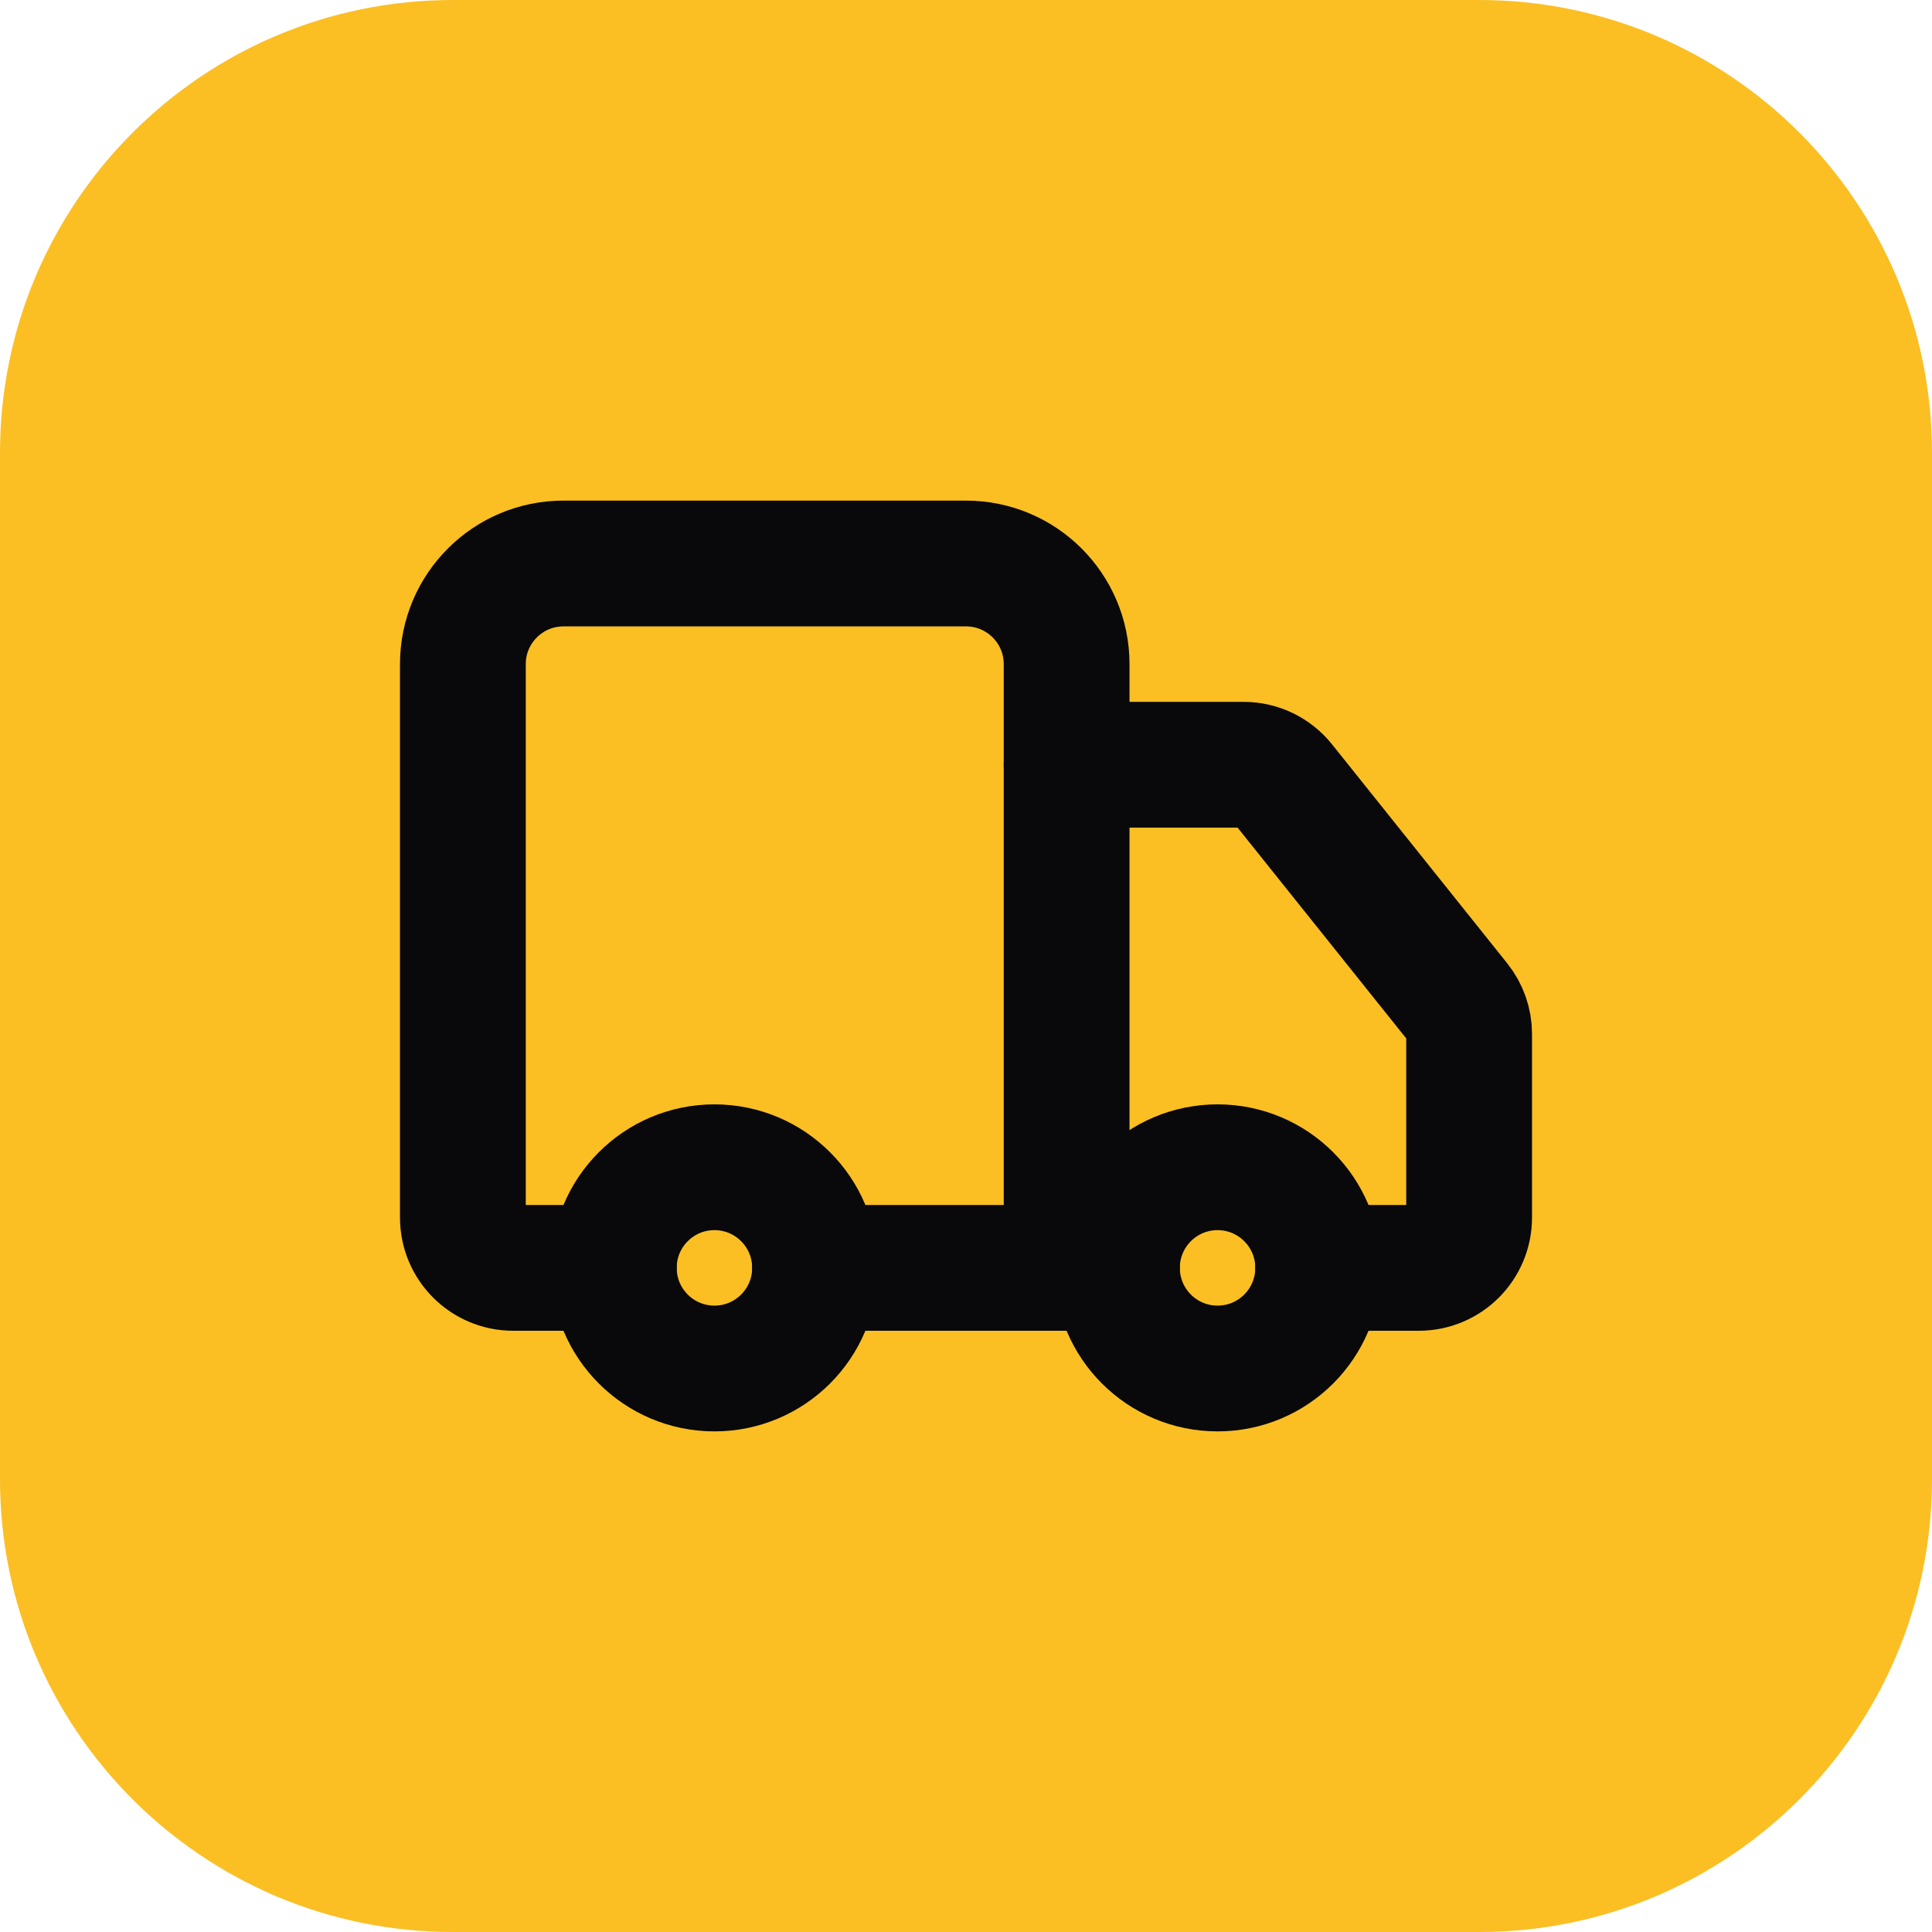
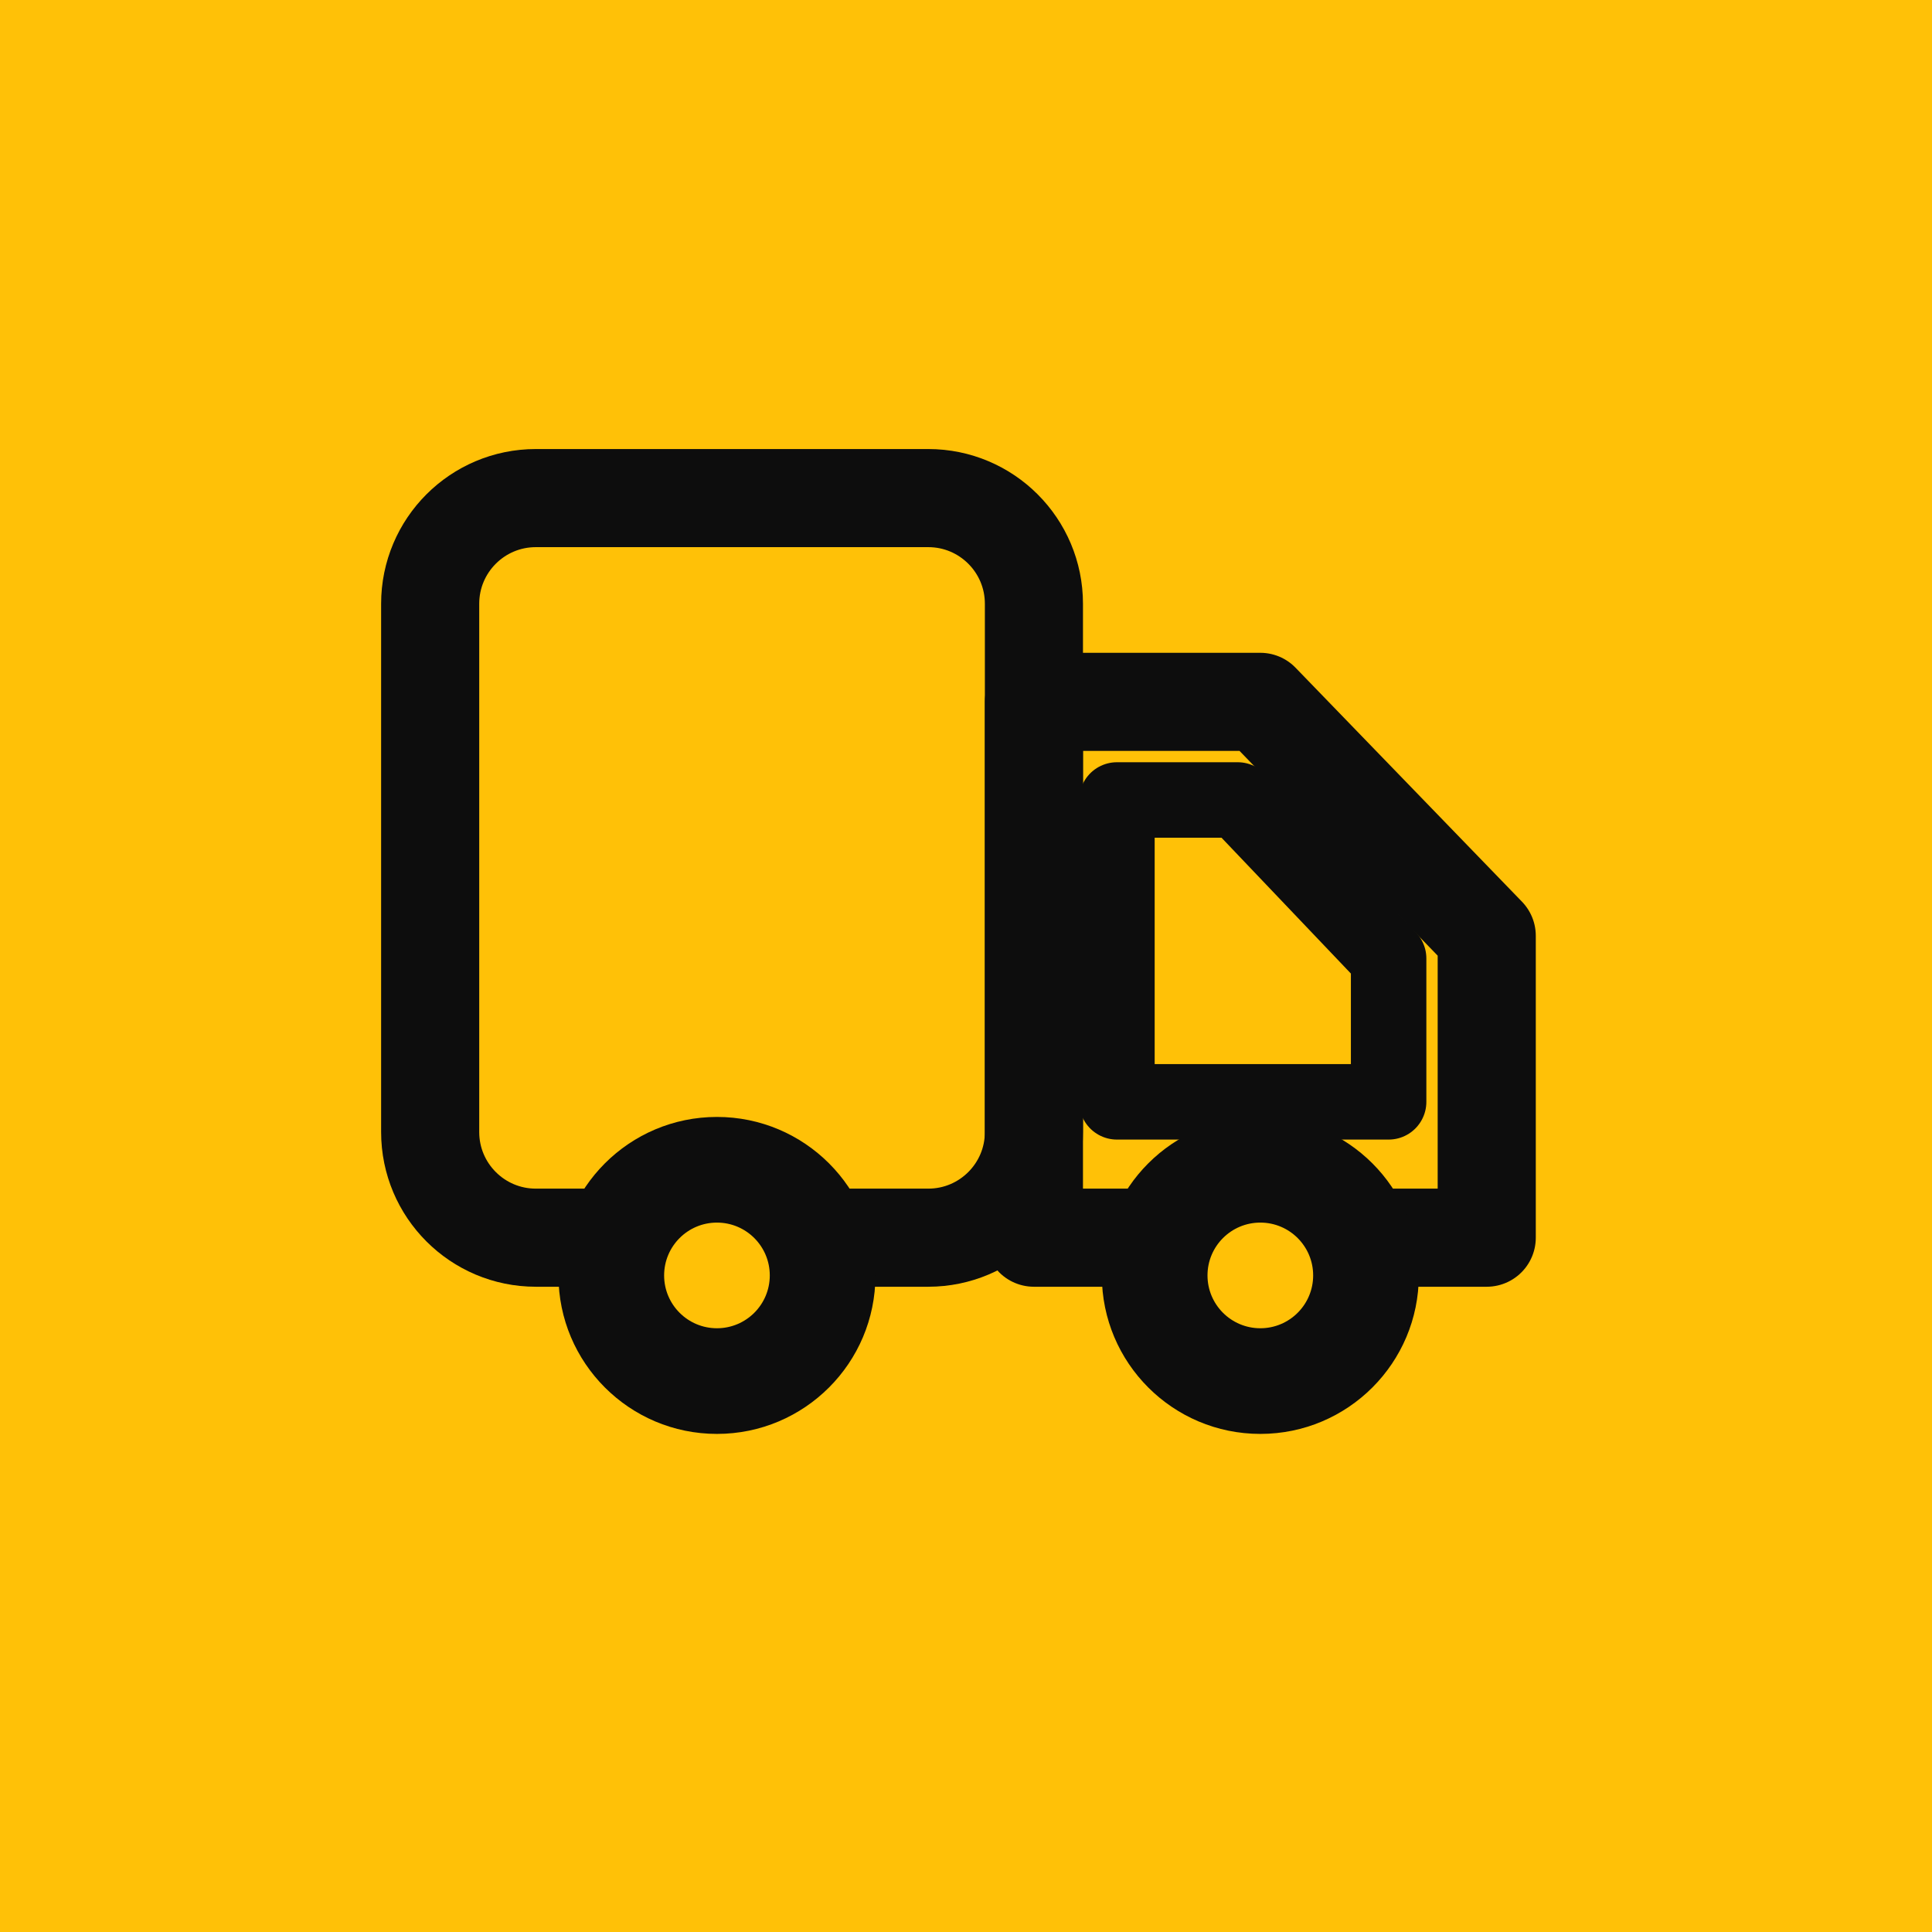
- <svg xmlns="http://www.w3.org/2000/svg" width="512" height="512" viewBox="0 0 512 512">
-   <rect width="512" height="512" rx="120" fill="#fbbf24" />
-   <g transform="translate(96, 96) scale(13.33333)" fill="none" stroke="#09090b" stroke-width="2.5" stroke-linecap="round" stroke-linejoin="round">
-     <path d="M14 18V6a2 2 0 0 0-2-2H4a2 2 0 0 0-2 2v11a1 1 0 0 0 1 1h2" />
-     <path d="M15 18H9" />
-     <path d="M19 18h2a1 1 0 0 0 1-1v-3.65a1 1 0 0 0-.22-.624l-3.48-4.35A1 1 0 0 0 17.52 8H14" />
-     <circle cx="17" cy="18" r="2" />
-     <circle cx="7" cy="18" r="2" />
+ <svg xmlns="http://www.w3.org/2000/svg" viewBox="0 0 512 512" width="512" height="512">
+   <rect width="512" height="512" fill="#FFC107" />
+   <g fill="none" stroke="#0d0d0d" stroke-width="26" stroke-linecap="round" stroke-linejoin="round">
+     <rect x="114" y="132" width="160" height="196" rx="28" ry="28" fill="none" />
+     <path d="M 274 186 L 334 186 L 394 248 L 394 328 L 274 328 Z" fill="none" />
+     <path d="M 296 212 L 328 212 L 368 254 L 368 292 L 296 292 Z" fill="none" stroke-width="20" />
+     <circle cx="190" cy="338" r="42" fill="#0d0d0d" stroke="none" />
+     <circle cx="190" cy="338" r="14" fill="#FFC107" stroke="none" />
+     <circle cx="334" cy="338" r="42" fill="#0d0d0d" stroke="none" />
+     <circle cx="334" cy="338" r="14" fill="#FFC107" stroke="none" />
  </g>
</svg>
